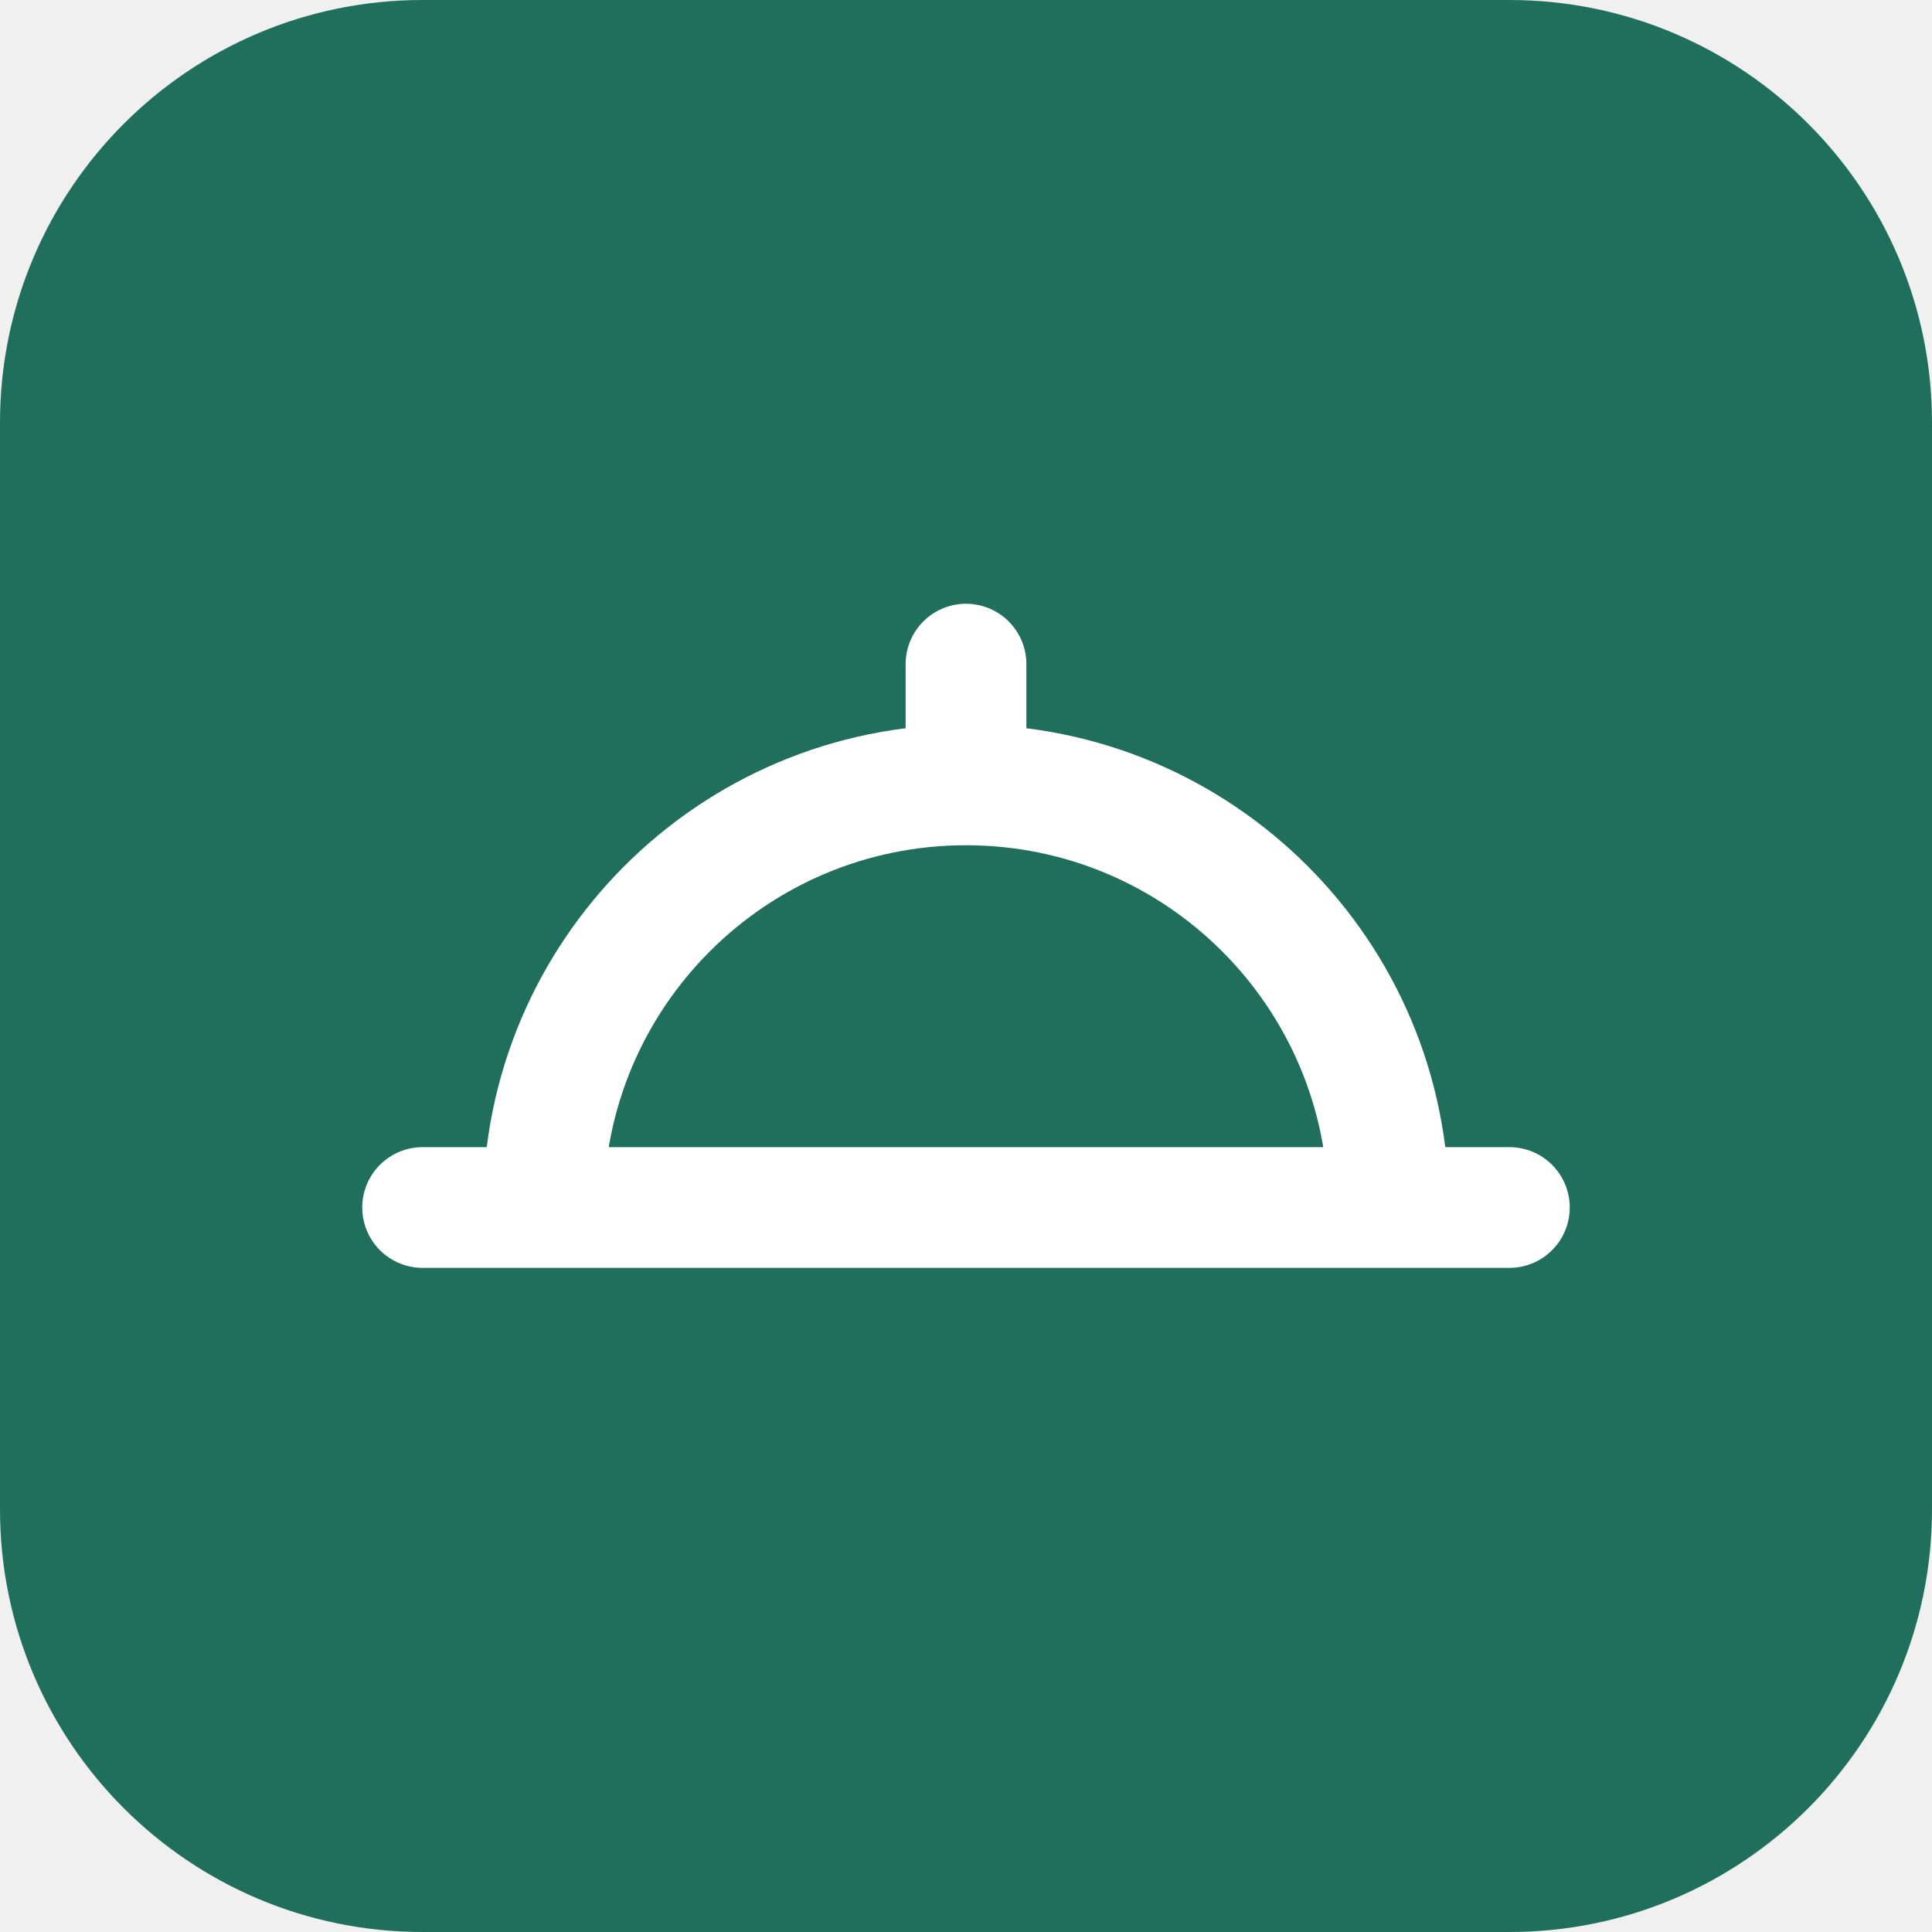
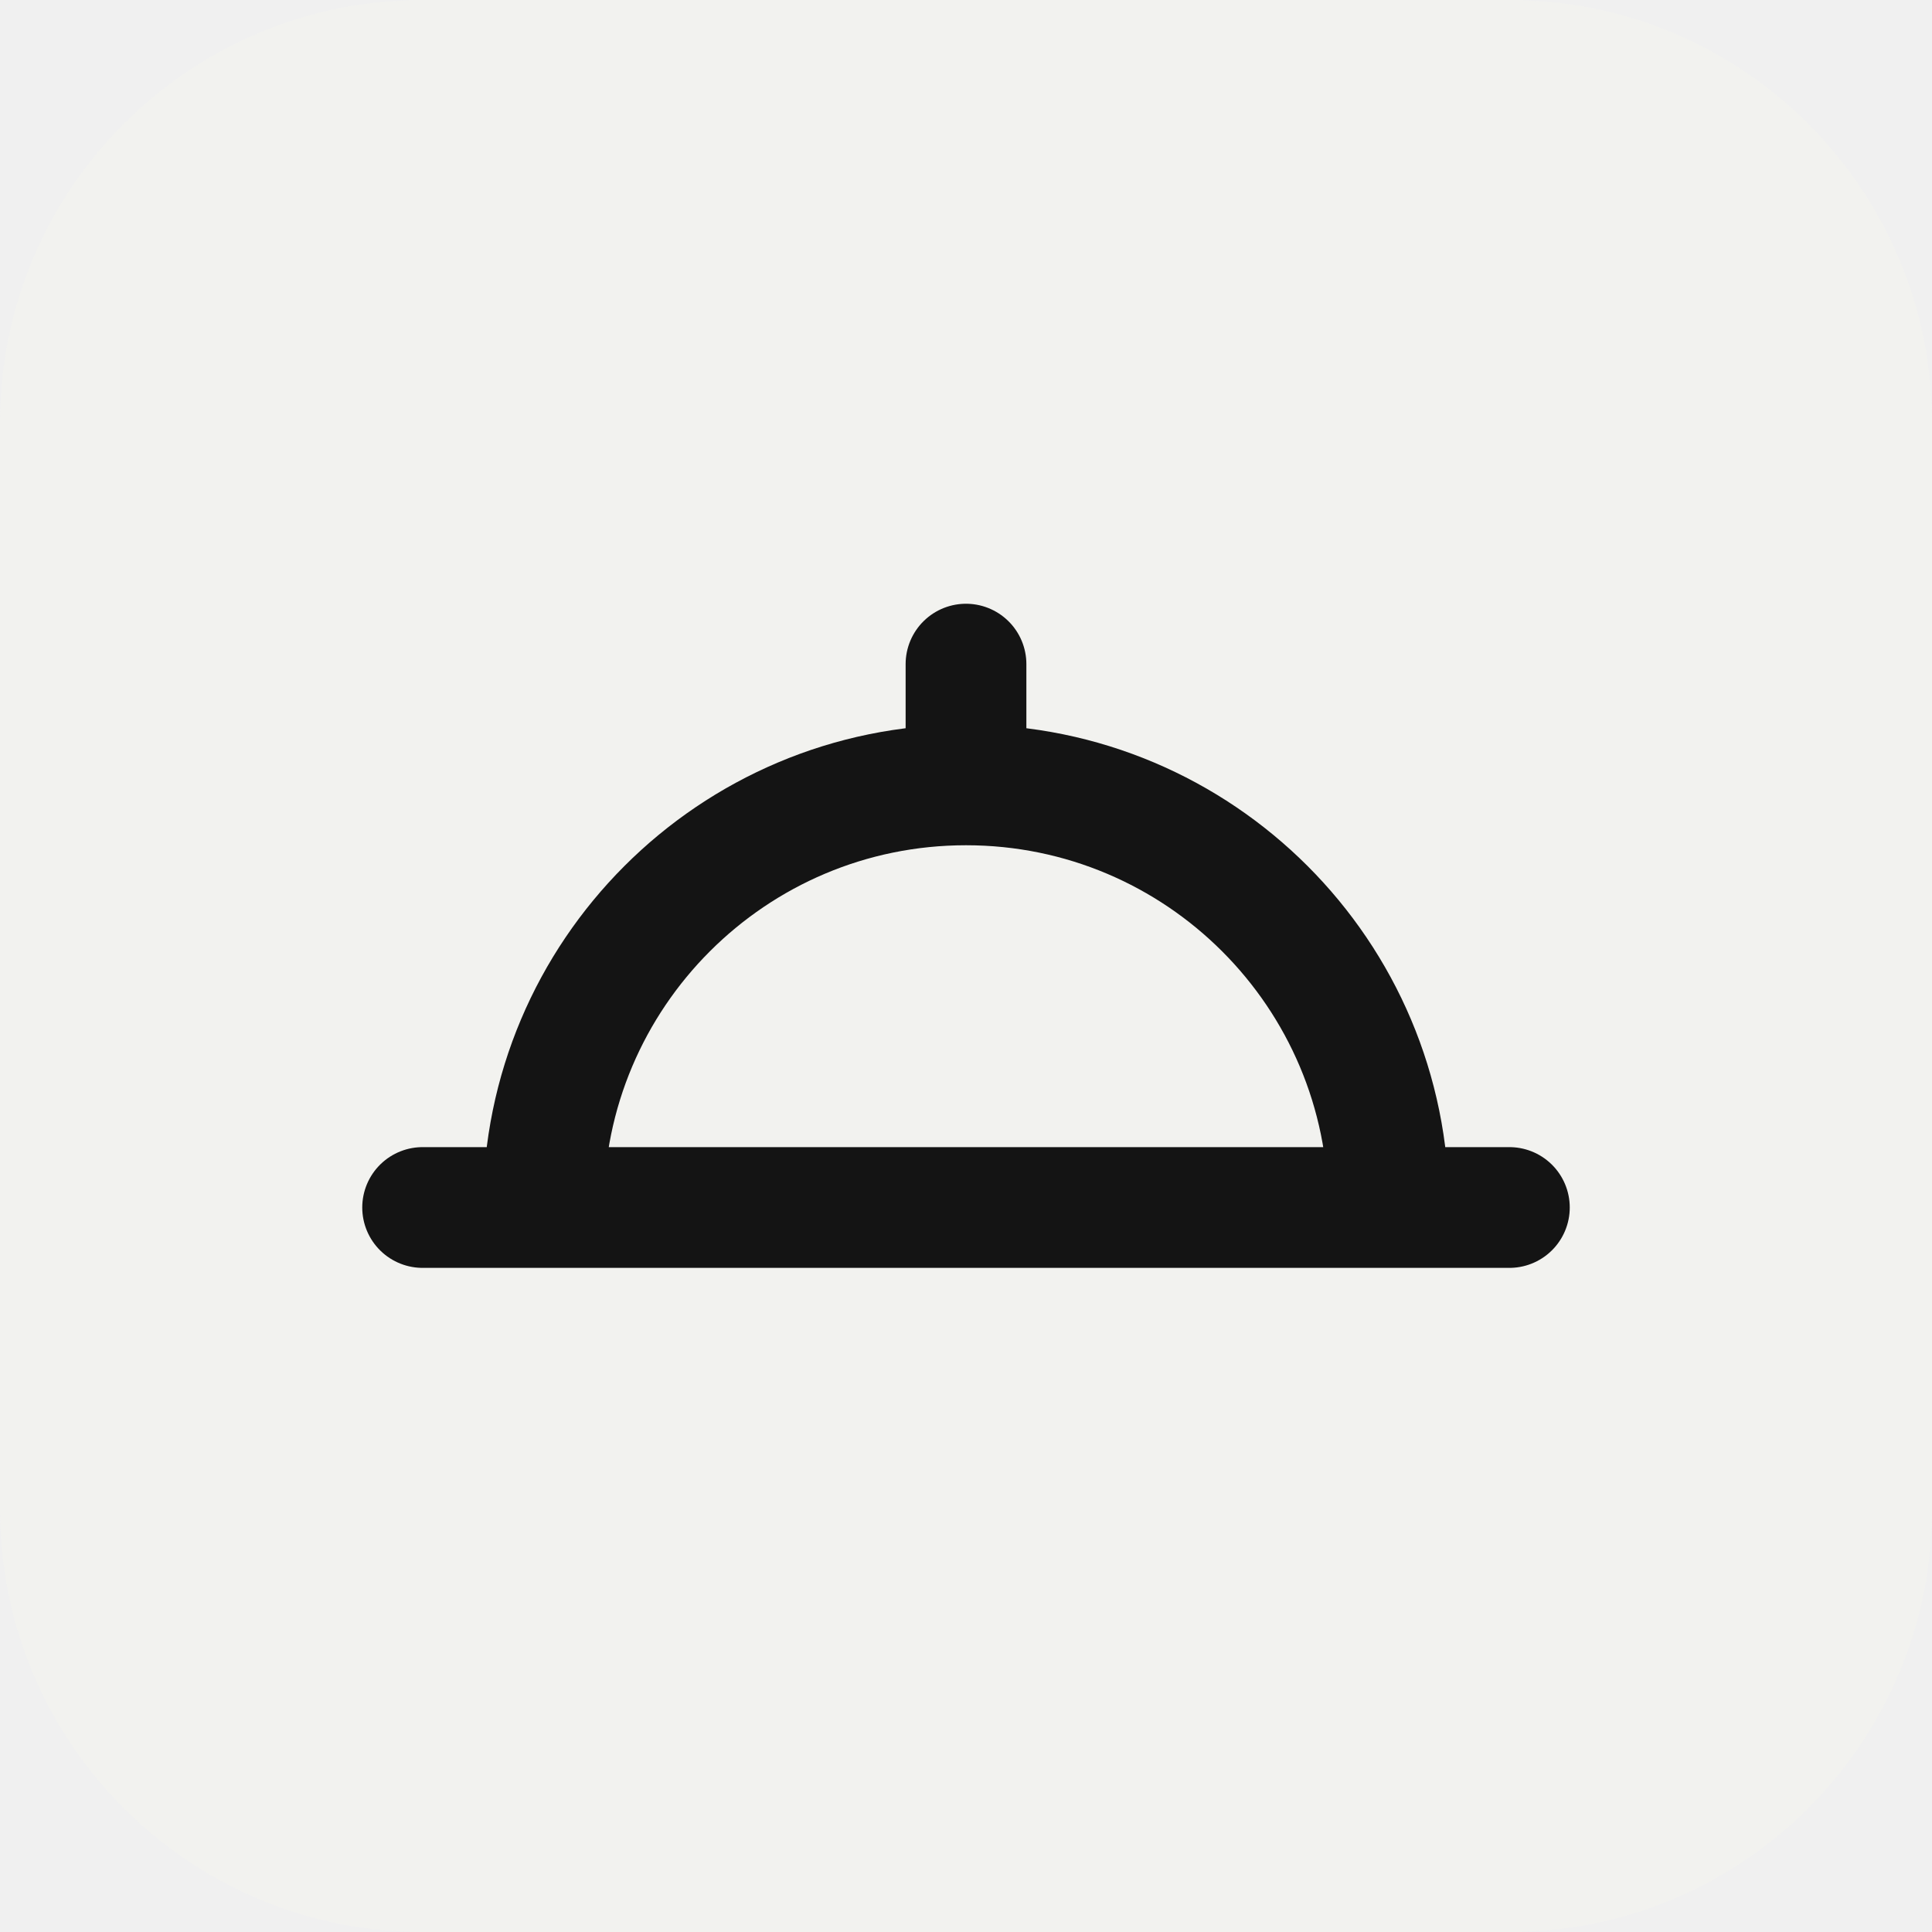
<svg xmlns="http://www.w3.org/2000/svg" viewBox="0 0 64 64">
-   <rect width="64" height="64" rx="14" fill="#1f6f5c" />
-   <path d="M14 40h36M18 40a14 14 0 0 1 28 0M32 22v4" stroke="#fff" stroke-width="4" fill="none" stroke-linecap="round" />
+   <rect width="64" height="64" rx="14" fill="#f2f2ef" />
+   <path d="M14 40h36M18 40a14 14 0 0 1 28 0M32 22v4" stroke="#141414" stroke-width="4" fill="none" stroke-linecap="round" />
</svg>
